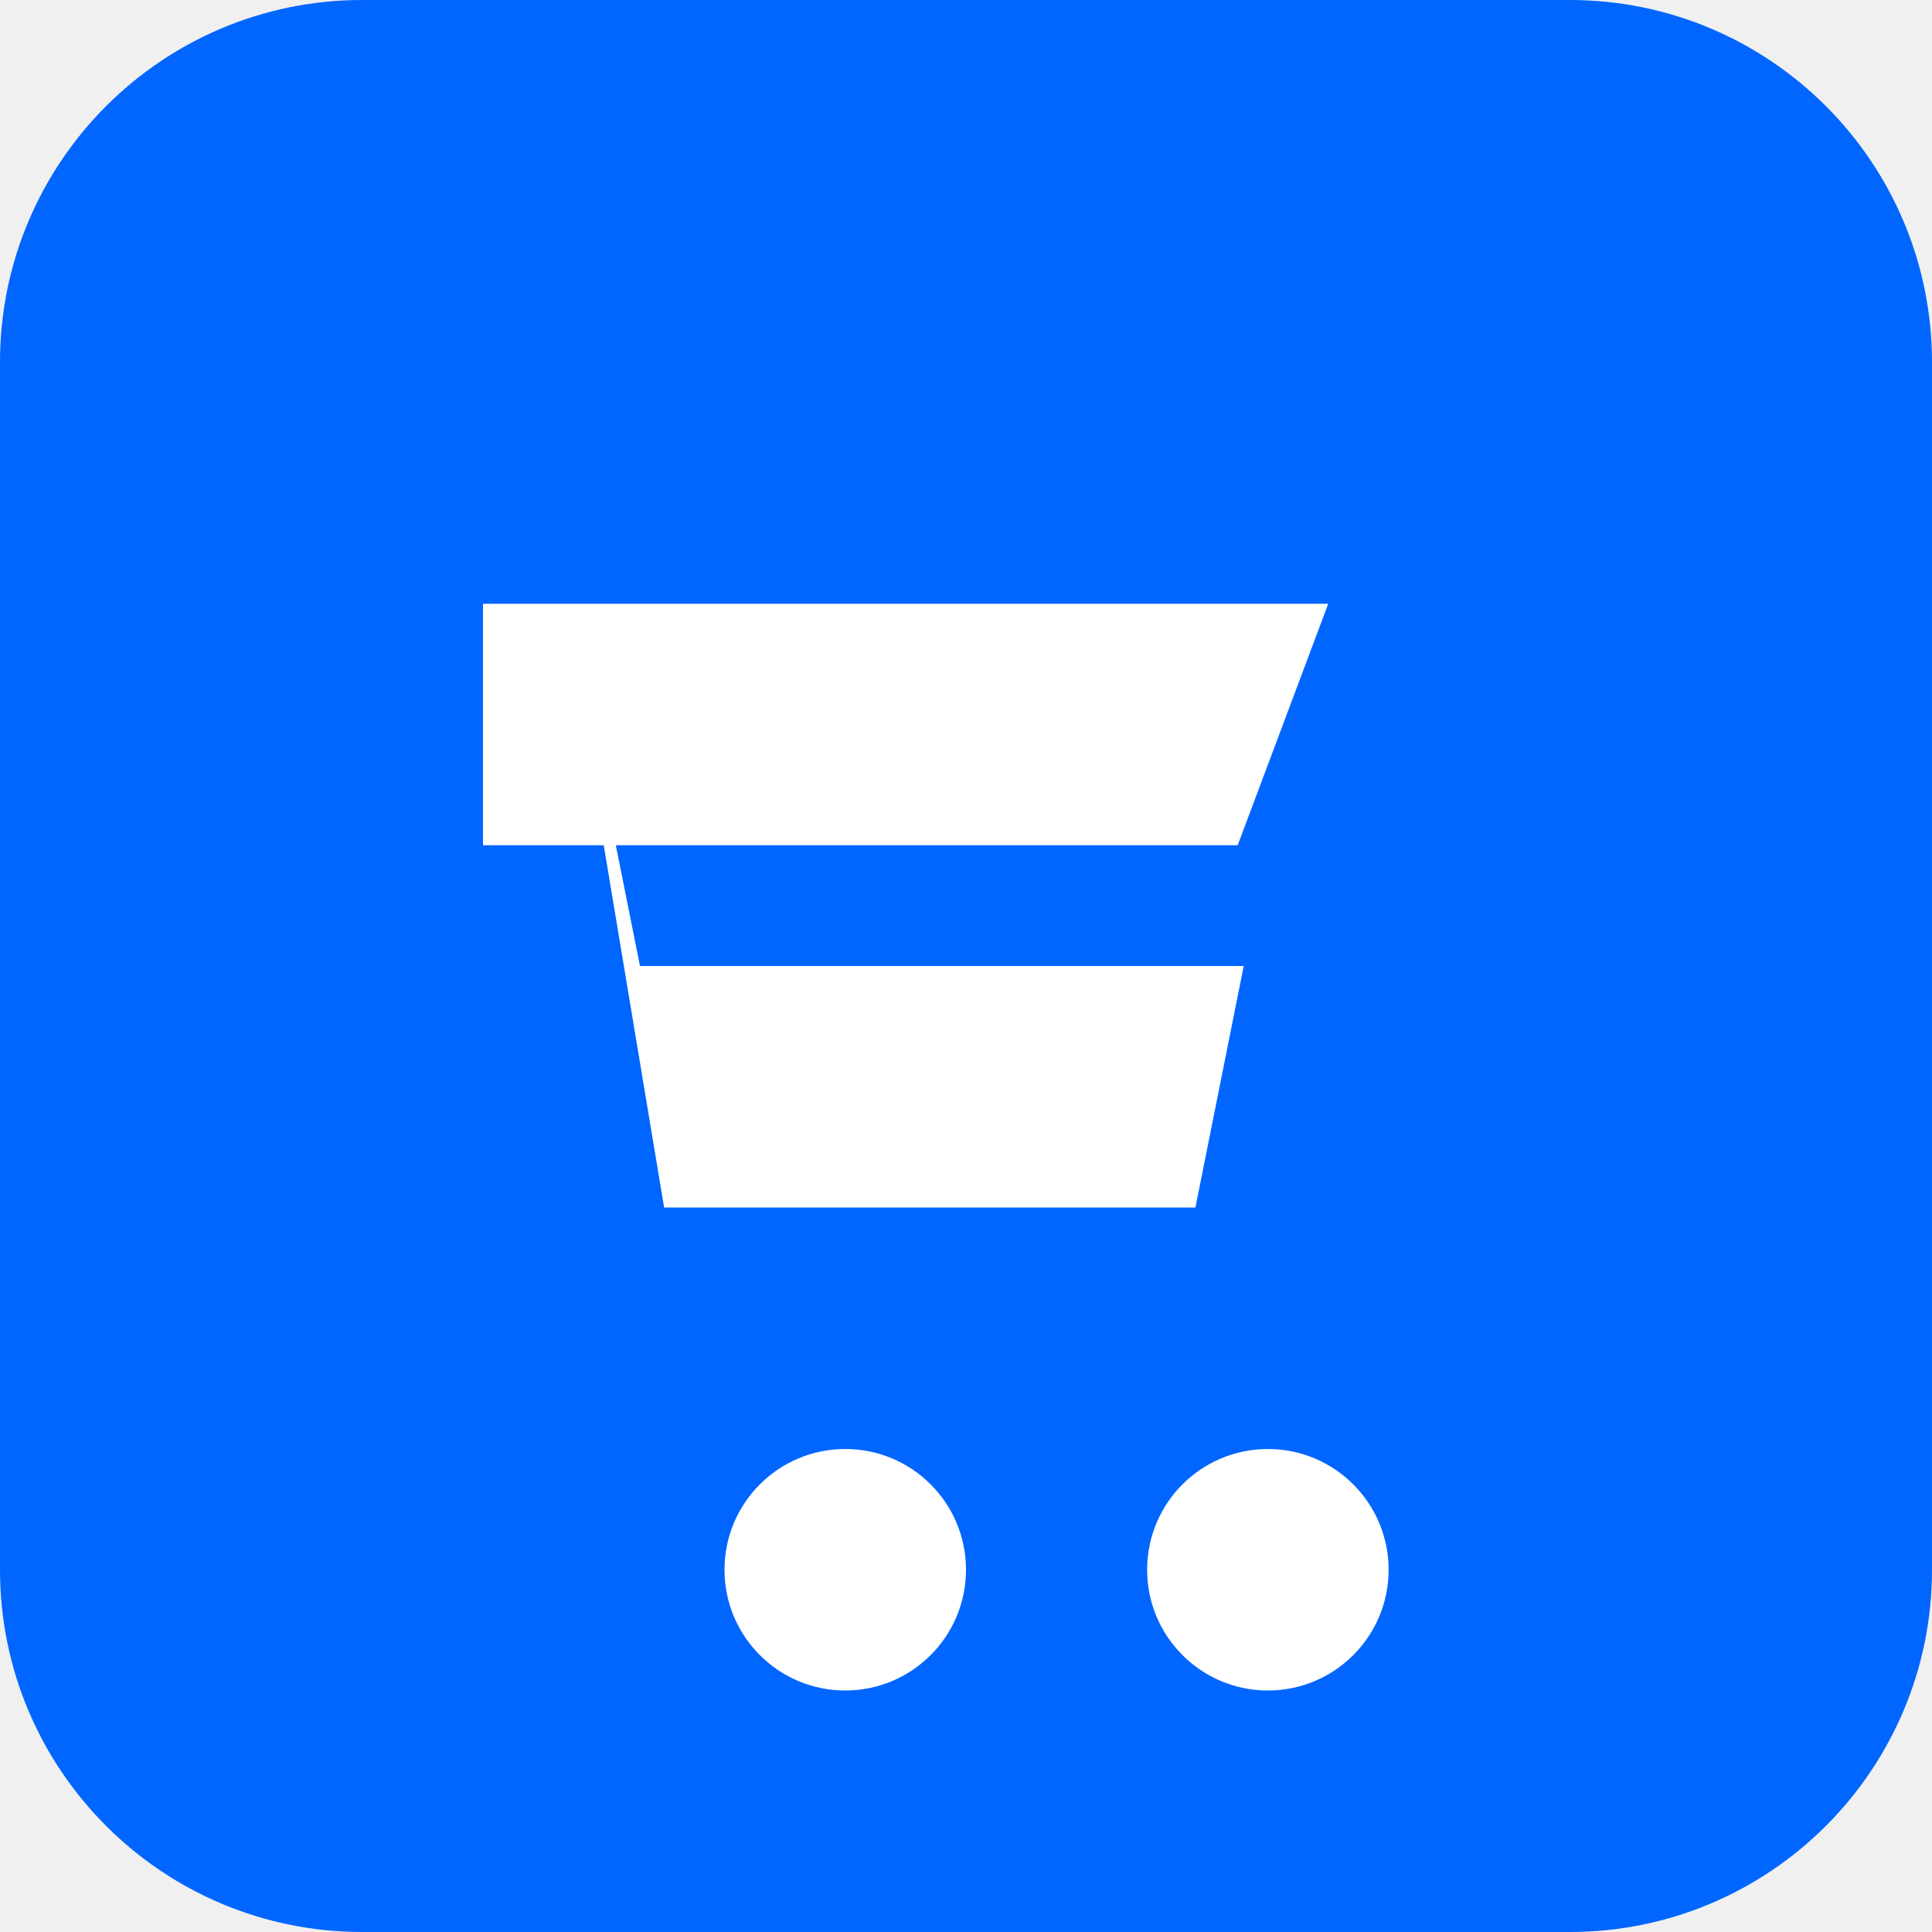
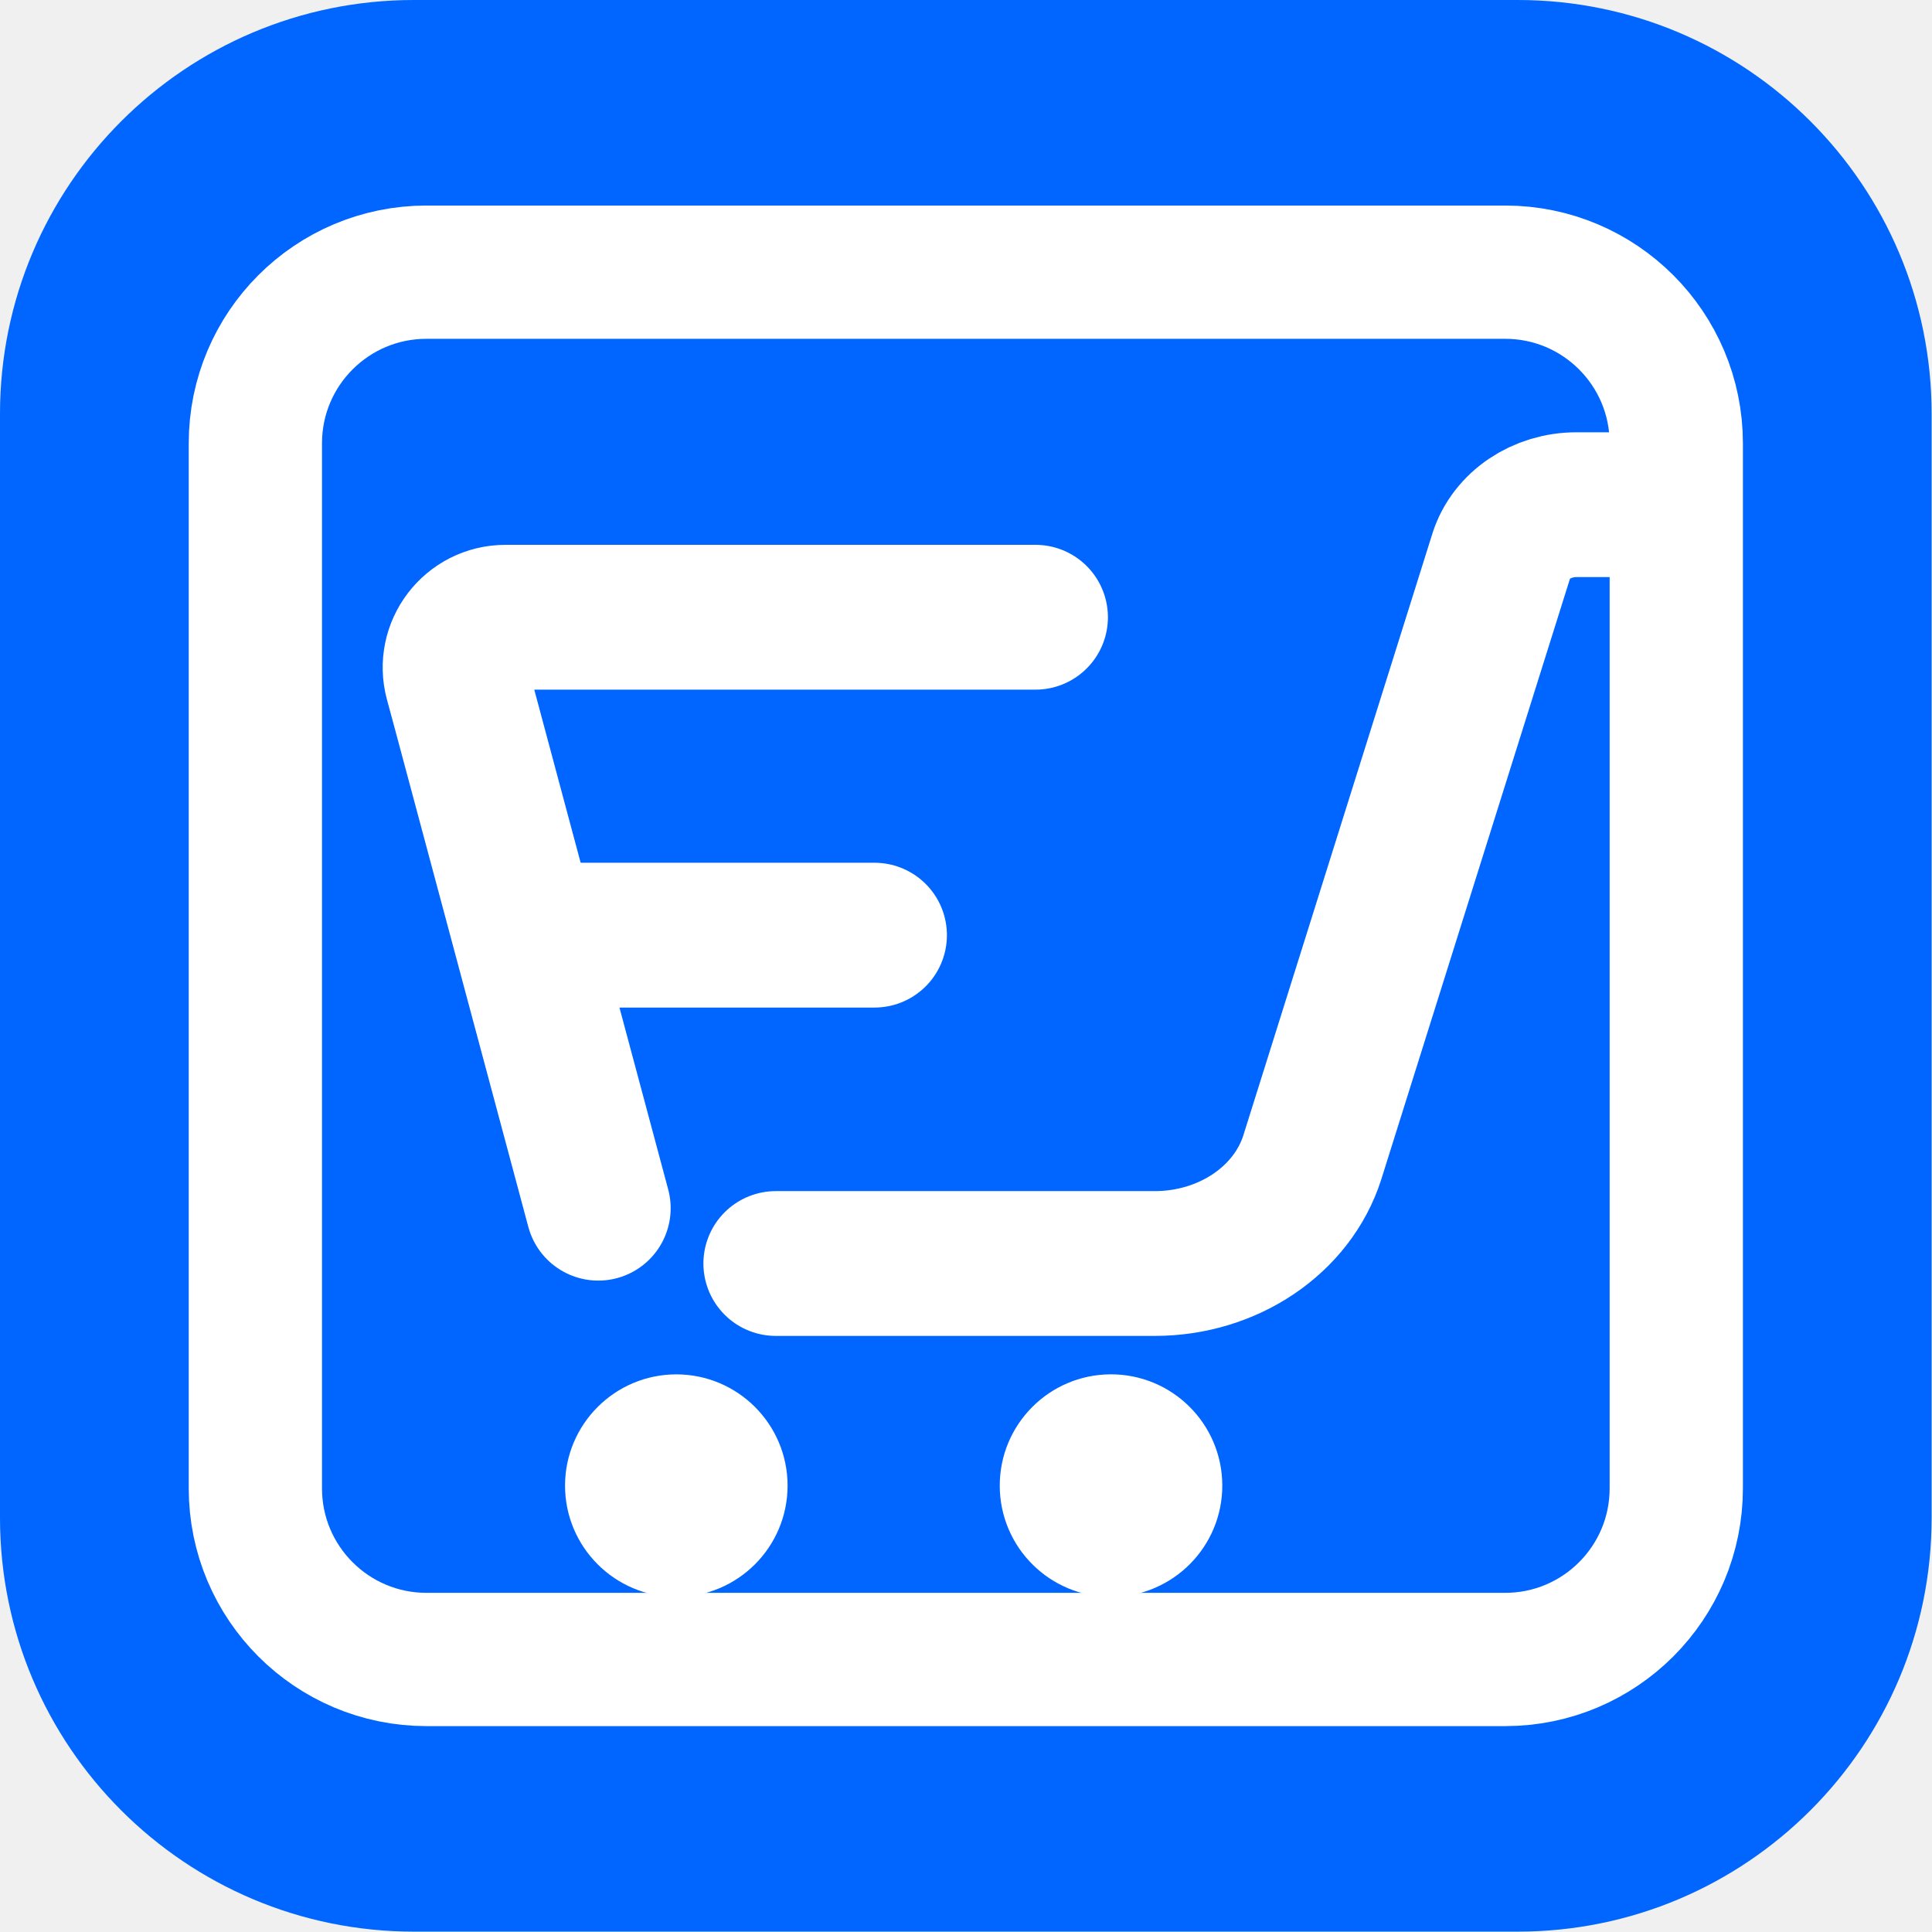
- <svg xmlns="http://www.w3.org/2000/svg" viewBox="0 0 32 32" fill="none">
-   <rect width="32" height="32" rx="6" fill="#0066FF" />
-   <path d="M8 10h14l-1.5 4H10.2l.4 2h10l-.8 4H11l-1-6H8v-4zm6 14a2 2 0 100 4 2 2 0 000-4zm7 0a2 2 0 100 4 2 2 0 000-4z" fill="#fff" />
+ <svg xmlns="http://www.w3.org/2000/svg" width="314" height="314" viewBox="0 0 314 314" fill="none">
+   <rect width="313.941" height="313.941" rx="67.273" fill="#0066FF" />
+   <rect x="41.504" y="44.235" width="230.934" height="225.473" rx="27.81" stroke="white" stroke-width="21.659" />
+   <path d="M126.088 205.353H187.687C199.568 205.353 210.011 198.324 213.273 188.136L244.027 90.239C245.58 85.38 250.559 82.023 256.228 82.023H269.126" stroke="white" stroke-width="23.533" stroke-linecap="round" />
+   <path d="M142.131 151.987H86.88" stroke="white" stroke-width="23.533" stroke-linecap="round" />
+   <path d="M97.234 196.364L75.536 115.389L74.251 110.643C72.841 105.439 76.76 100.317 82.151 100.317H168.298" stroke="white" stroke-width="23.533" stroke-linecap="round" />
+   <path d="M180.506 224.695C189.759 224.66 197.288 232.132 197.324 241.385C197.36 250.638 189.888 258.167 180.635 258.203C171.382 258.238 163.852 250.766 163.816 241.513C163.781 232.261 171.253 224.731 180.506 224.695Z" fill="white" stroke="white" stroke-width="2.66" stroke-linecap="round" />
+   <path d="M109.918 224.701C119.166 224.701 126.672 232.207 126.672 241.455C126.672 250.703 119.166 258.209 109.918 258.209C100.67 258.209 93.164 250.695 93.164 241.455C93.164 232.207 100.678 224.701 109.918 224.701Z" fill="white" stroke="white" stroke-width="2.66" stroke-linecap="round" />
</svg>
